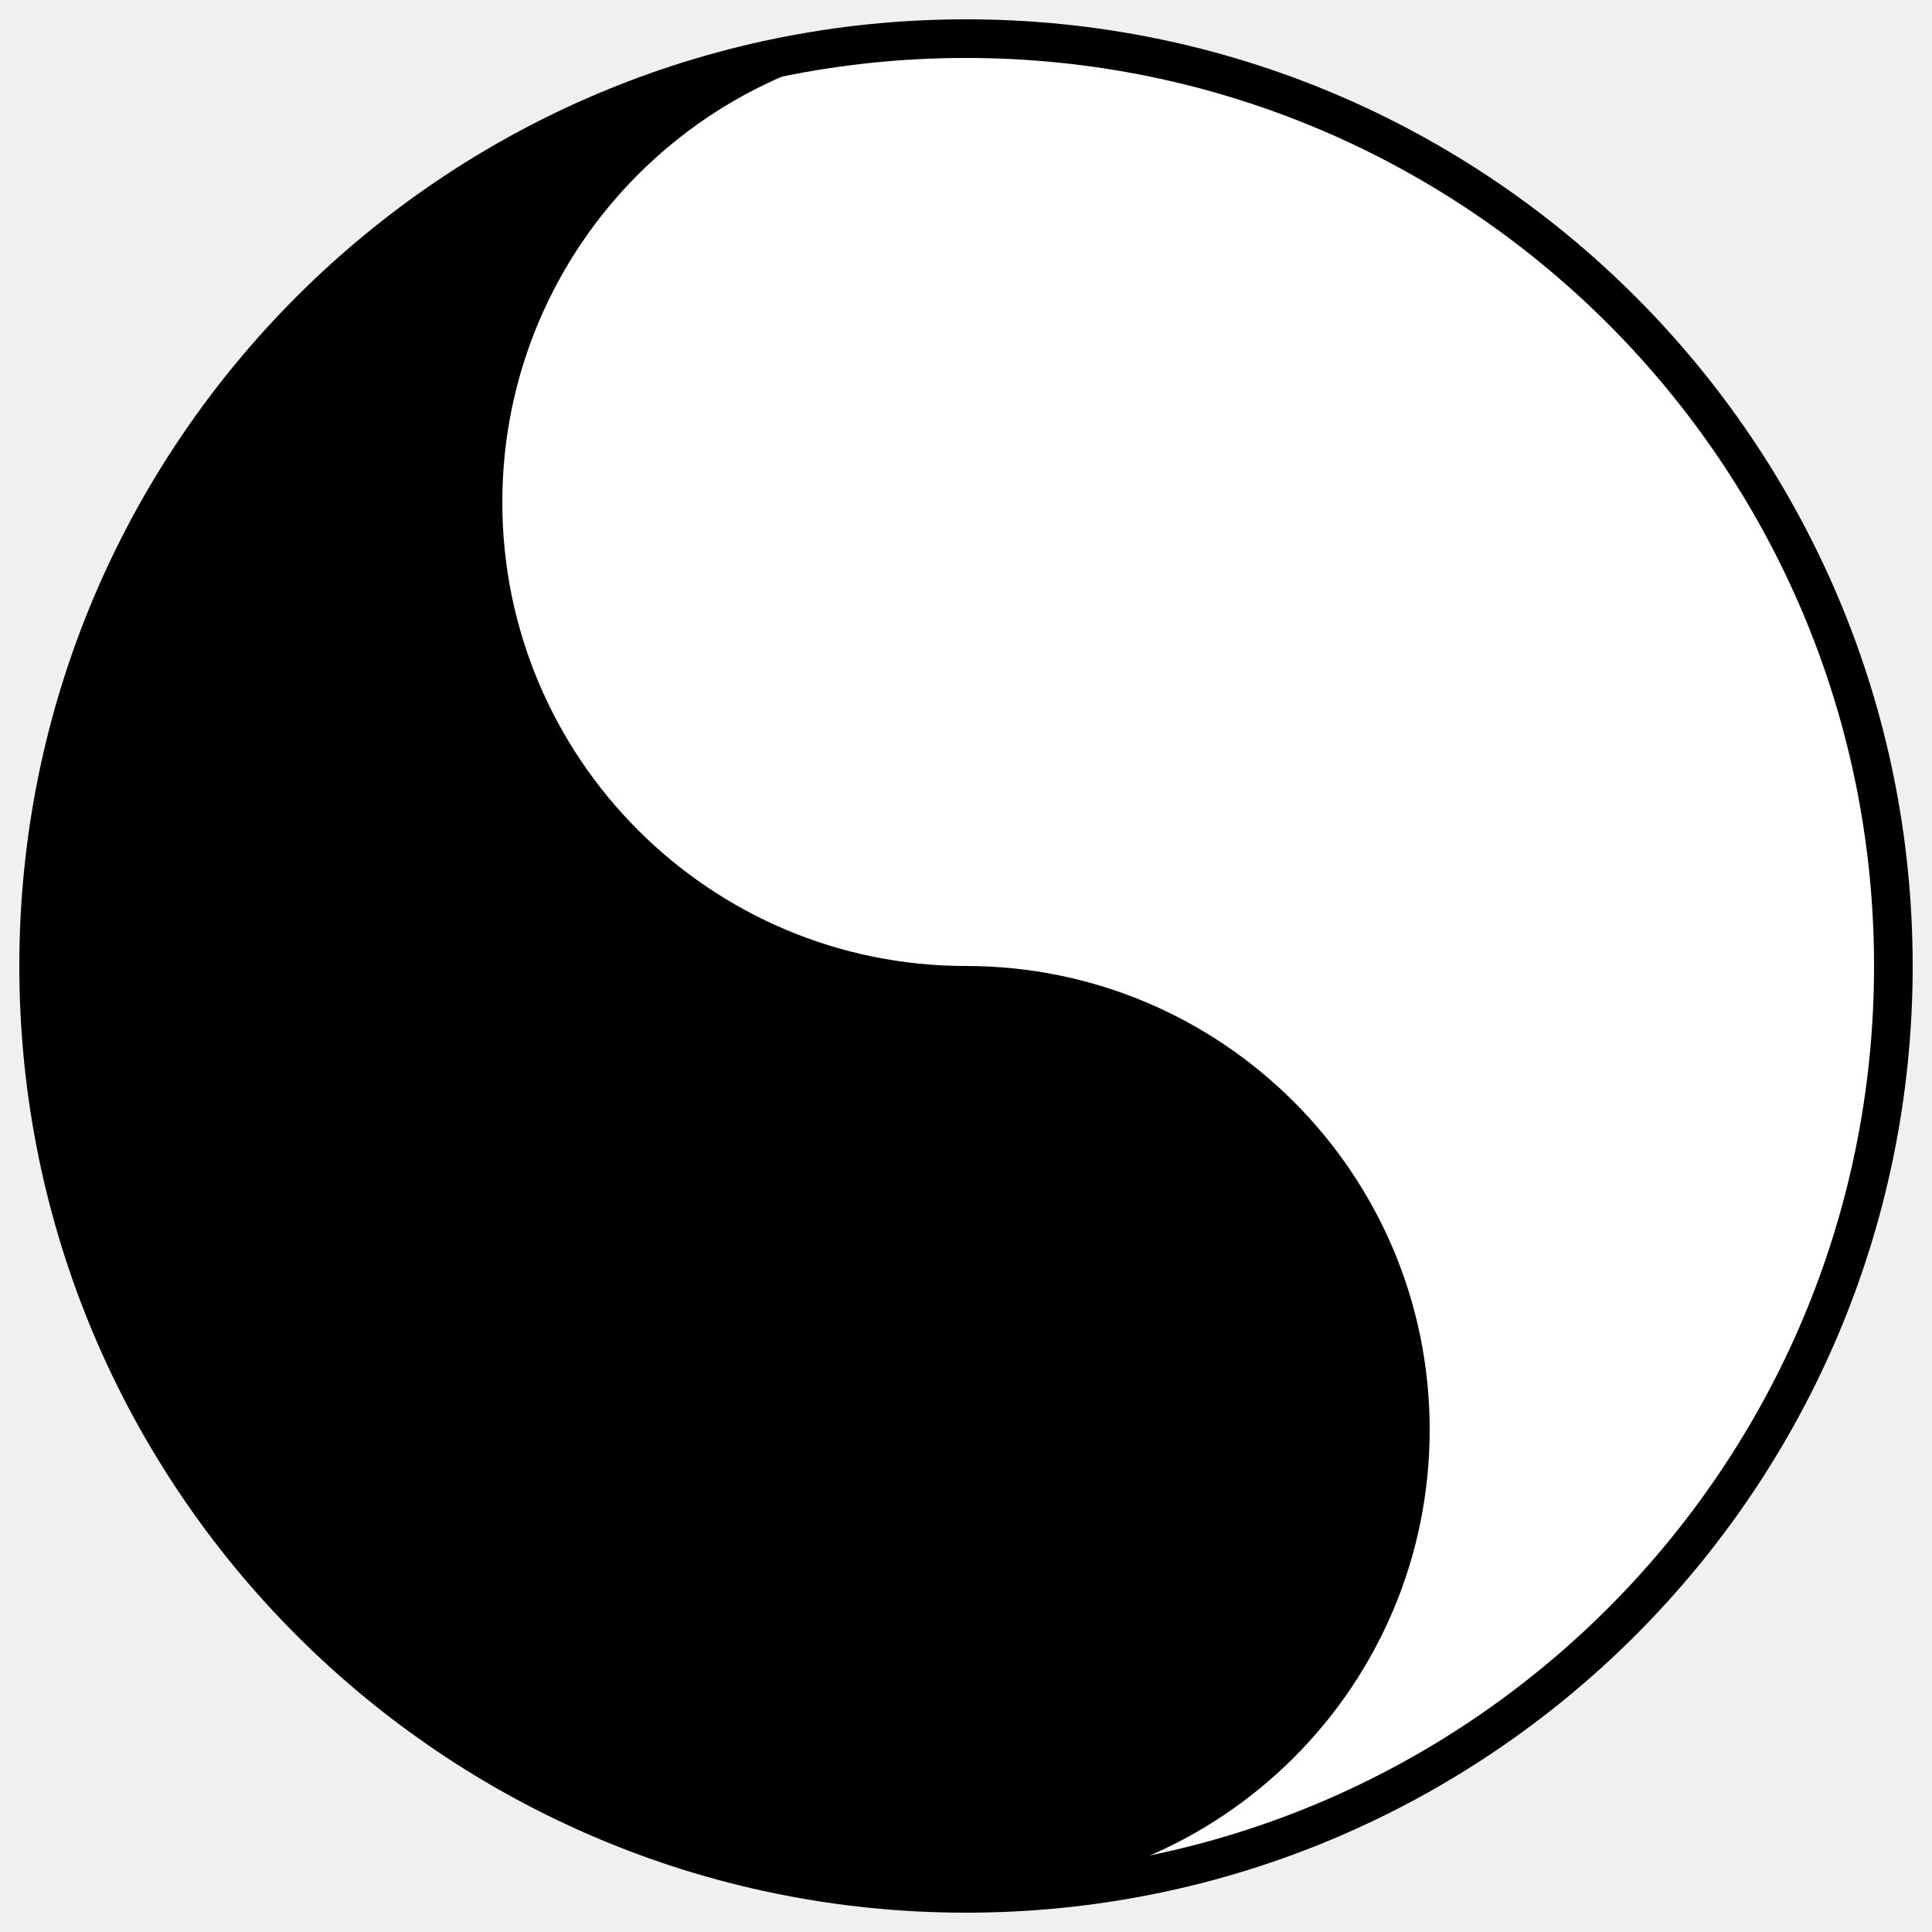
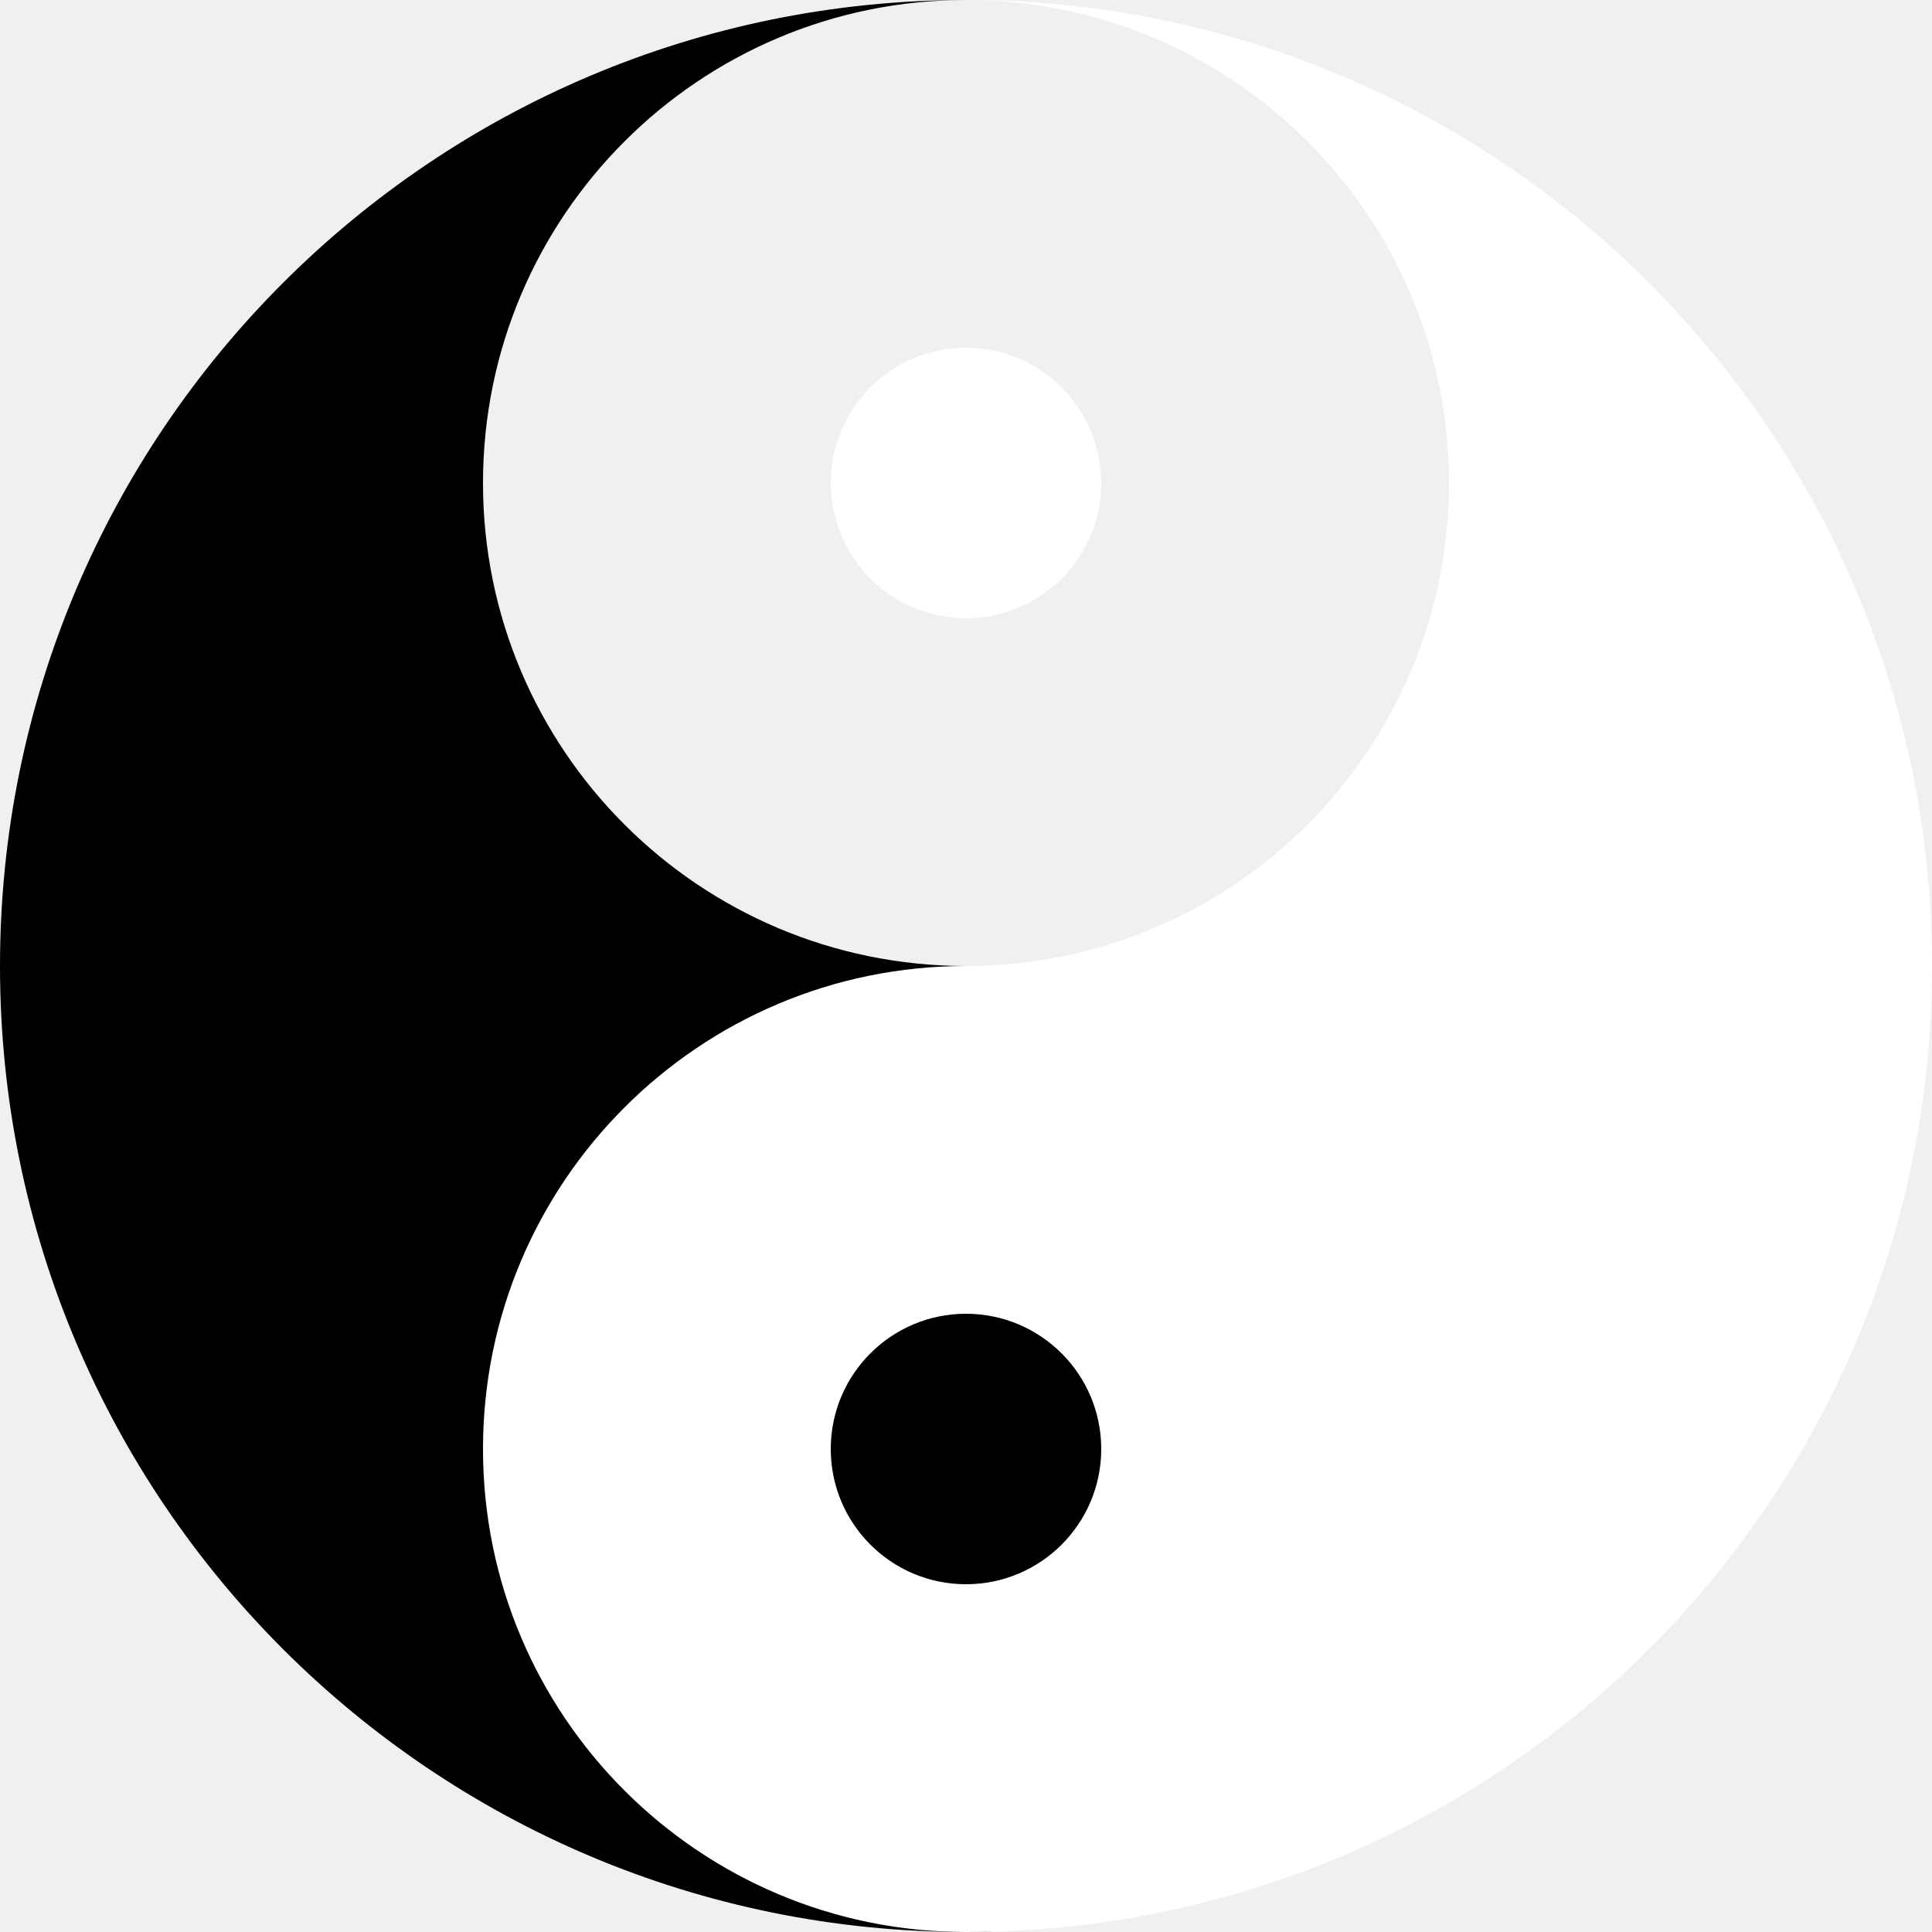
<svg xmlns="http://www.w3.org/2000/svg" viewBox="0 0 100 100" width="512" height="512">
-   <circle cx="50" cy="50" r="48" fill="white" stroke="black" stroke-width="2" />
-   <path d="M50,2 A48,48 0 0,0 50,98 A24,24 0 0,0 50,50 A24,24 0 0,1 50,2" fill="black" />
-   <circle cx="50" cy="26" r="7" fill="white" />
-   <circle cx="50" cy="74" r="7" fill="black" />
+   <path d="M50,0 A50,50 0 0,0 50,100 A25,25 0 0,0 50,50 A25,25 0 0,1 50,0" fill="black" />
+   <path d="M50,0 A50,50 0 0,1 50,100 A25,25 0 0,1 50,50 A25,25 0 0,0 50,0" fill="white" />
+   <circle cx="50" cy="25" r="7" fill="white" />
+   <circle cx="50" cy="75" r="7" fill="black" />
</svg>
